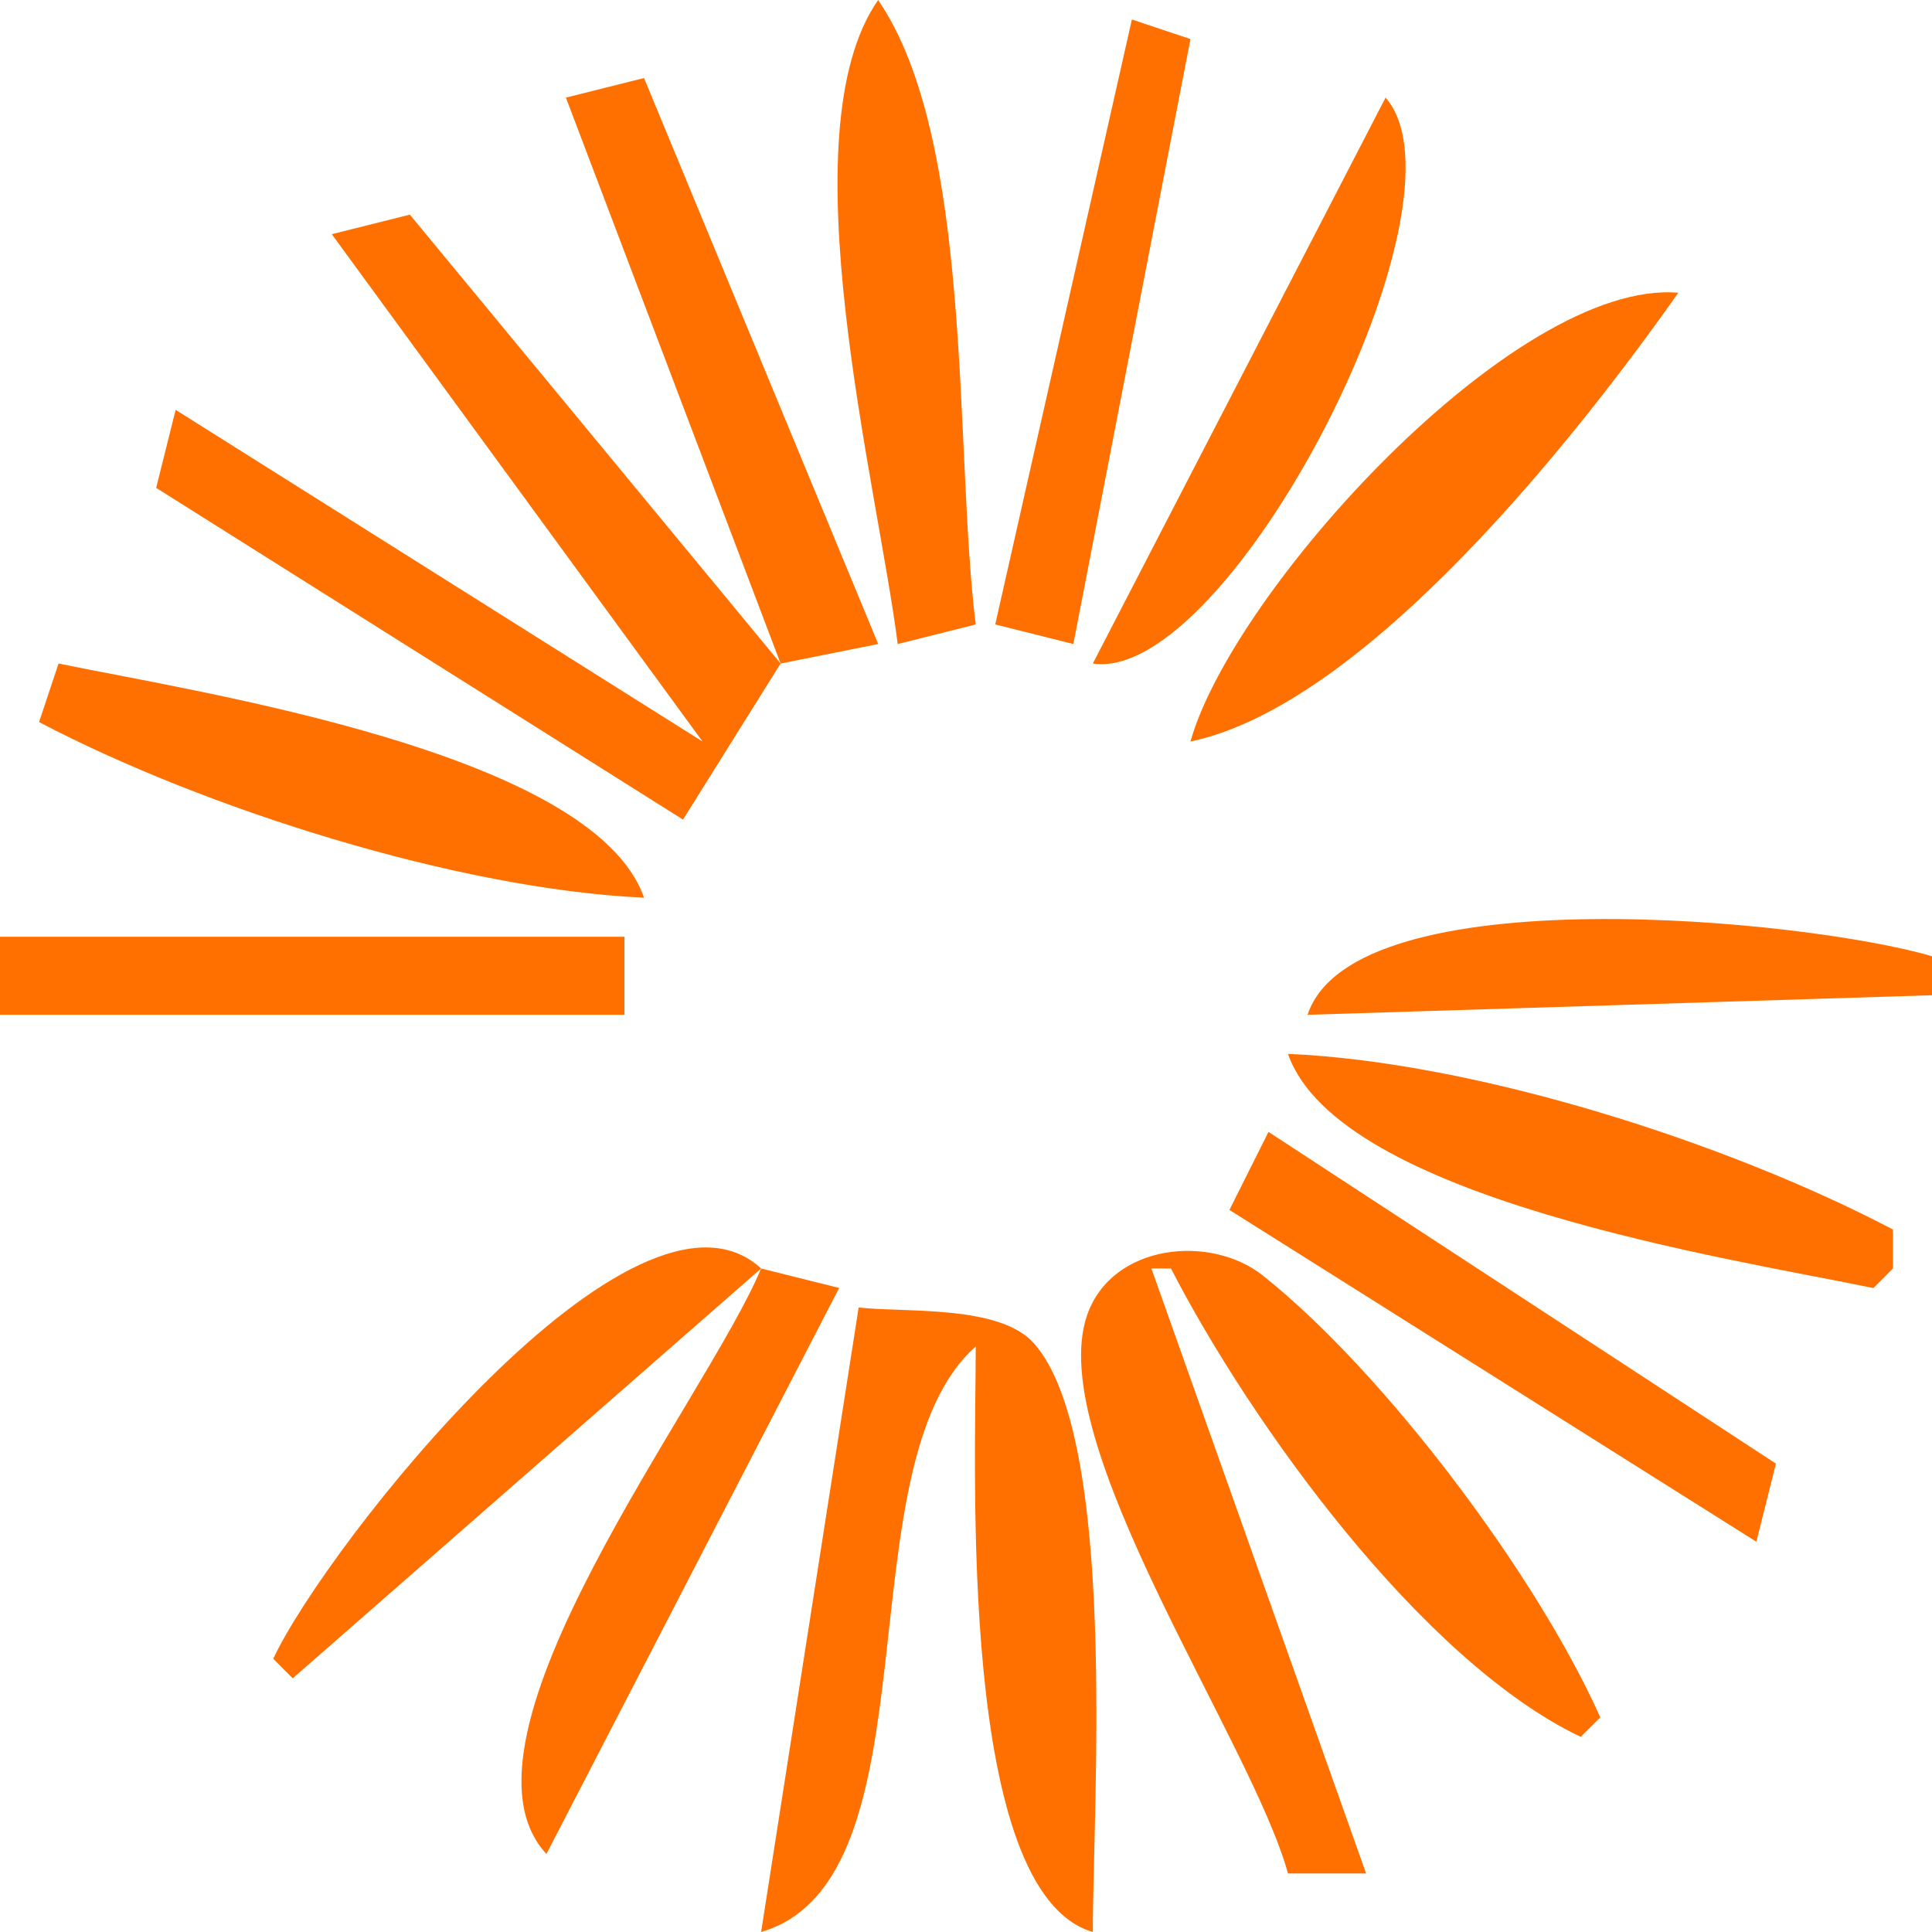
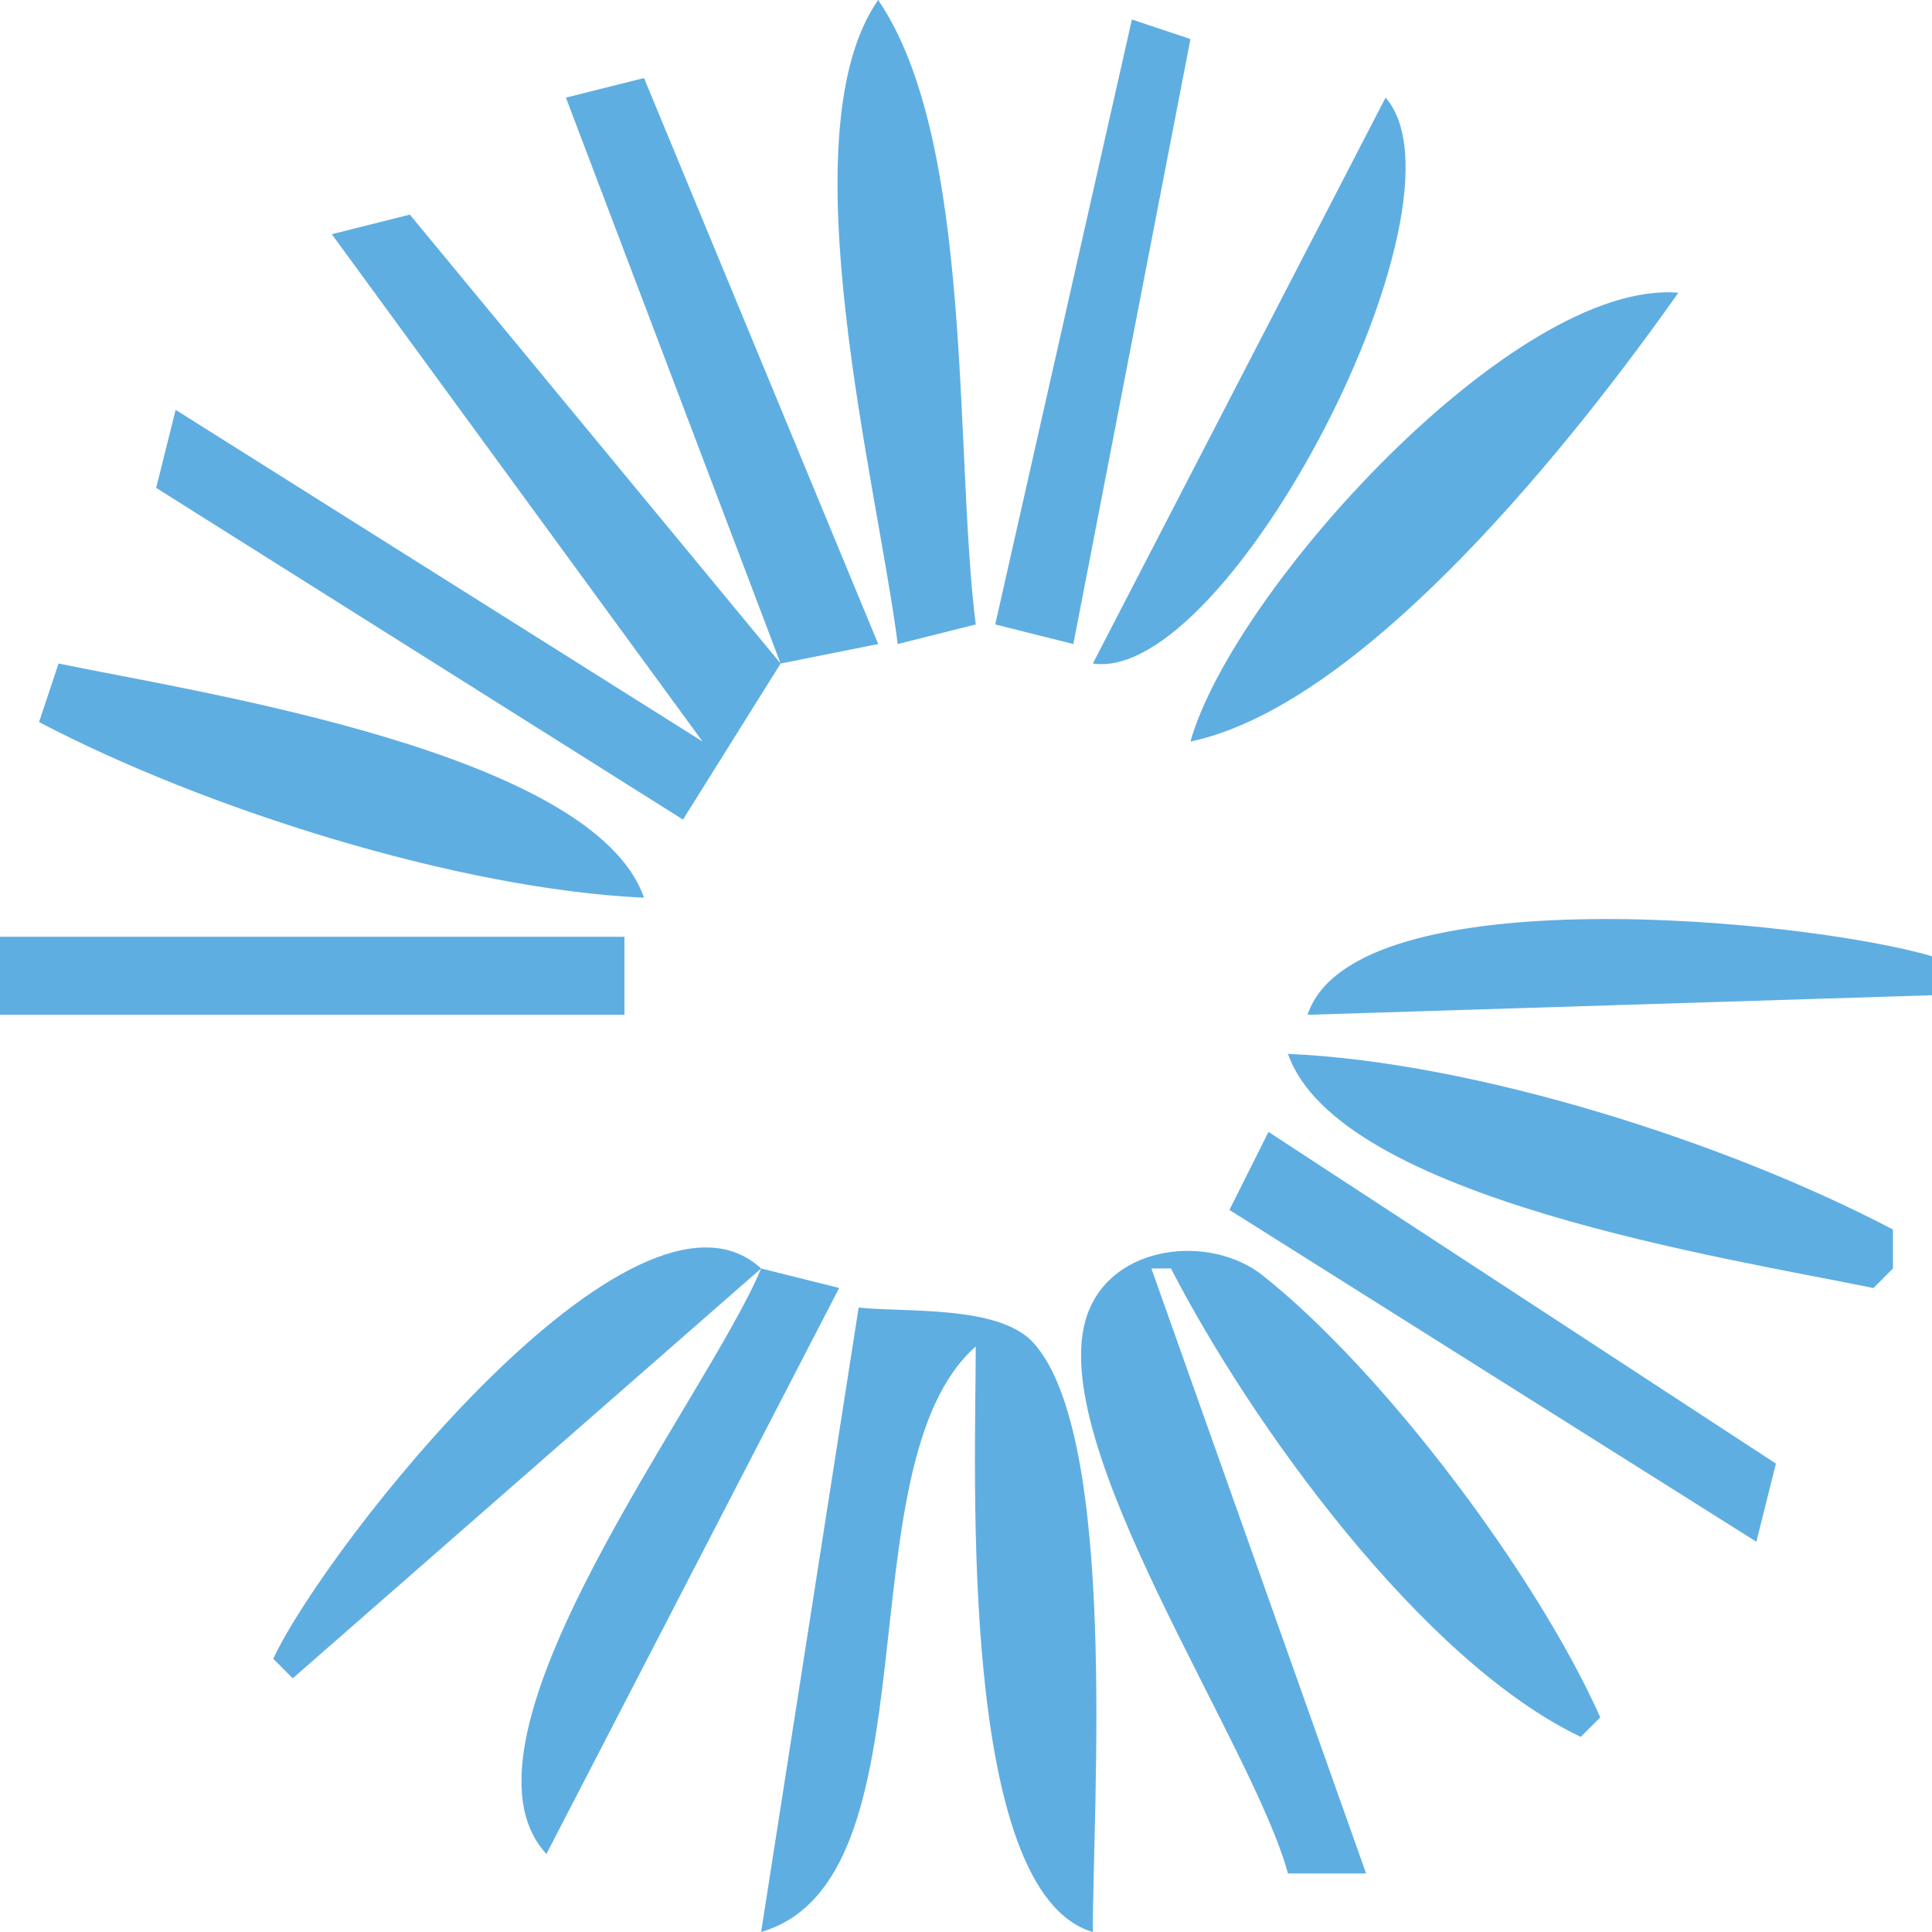
<svg xmlns="http://www.w3.org/2000/svg" width="23" height="23" viewBox="0 0 23 23" fill="none">
-   <path d="M10.454 0C9.351 1.583 10.447 5.769 10.687 7.667L11.616 7.434C11.358 5.389 11.6 1.676 10.454 0Z" fill="#FF7000" />
-   <path d="M13.475 0.232L11.848 7.434L12.778 7.667L14.172 0.465L13.475 0.232Z" fill="#FF7000" />
-   <path d="M6.737 1.162L9.293 7.899L4.879 2.555L3.95 2.788L8.364 8.828L2.091 4.879L1.859 5.808L8.131 9.757L9.293 7.899L10.455 7.667L7.667 0.929L6.737 1.162Z" fill="#FF7000" />
-   <path d="M16.495 1.162L13.01 7.899C14.631 8.144 17.593 2.416 16.495 1.162Z" fill="#FF7000" />
-   <path d="M14.172 8.828C16.262 8.388 18.783 5.184 19.98 3.485C18.03 3.321 14.672 7.044 14.172 8.828Z" fill="#FF7000" />
-   <path d="M0.697 7.899L0.465 8.596C2.429 9.627 5.448 10.585 7.667 10.687C7.065 8.957 2.38 8.247 0.697 7.899Z" fill="#FF7000" />
-   <path d="M0 11.152V12.081H7.434V11.152H0Z" fill="#FF7000" />
-   <path d="M15.566 12.081L23 11.848V11.384C21.525 10.948 16.12 10.409 15.566 12.081Z" fill="#FF7000" />
-   <path d="M15.333 12.546C15.936 14.278 20.622 14.986 22.303 15.334L22.535 15.101V14.637C20.558 13.599 17.567 12.643 15.333 12.546Z" fill="#FF7000" />
-   <path d="M15.101 13.475L14.636 14.404L20.909 18.354L21.142 17.424L15.101 13.475Z" fill="#FF7000" />
-   <path d="M3.253 19.747L3.485 19.98L9.061 15.101C7.564 13.725 3.877 18.41 3.253 19.747Z" fill="#FF7000" />
-   <path d="M15.333 22.303H16.263L13.707 15.101H13.94C14.892 16.948 16.925 19.775 18.818 20.677L19.051 20.445C18.299 18.759 16.49 16.343 15.034 15.185C14.413 14.691 13.238 14.803 12.942 15.656C12.418 17.172 14.904 20.735 15.333 22.303Z" fill="#FF7000" />
-   <path d="M9.061 15.101C8.411 16.66 5.234 20.699 6.505 22.071L9.99 15.333L9.061 15.101Z" fill="#FF7000" />
-   <path d="M10.222 15.566L9.061 23C11.195 22.376 10.012 17.44 11.616 16.03C11.616 17.517 11.401 22.529 13.01 23C13.009 21.505 13.312 17.119 12.307 15.99C11.899 15.533 10.788 15.627 10.222 15.566Z" fill="#FF7000" />
+   <path d="M10.454 0C9.351 1.583 10.447 5.769 10.687 7.667L11.616 7.434C11.358 5.389 11.6 1.676 10.454 0Z" fill="#5faee2" />
+   <path d="M13.475 0.232L11.848 7.434L12.778 7.667L14.172 0.465L13.475 0.232Z" fill="#5faee2" />
+   <path d="M6.737 1.162L9.293 7.899L4.879 2.555L3.95 2.788L8.364 8.828L2.091 4.879L1.859 5.808L8.131 9.757L9.293 7.899L10.455 7.667L7.667 0.929L6.737 1.162Z" fill="#5faee2" />
+   <path d="M16.495 1.162L13.01 7.899C14.631 8.144 17.593 2.416 16.495 1.162Z" fill="#5faee2" />
+   <path d="M14.172 8.828C16.262 8.388 18.783 5.184 19.98 3.485C18.03 3.321 14.672 7.044 14.172 8.828Z" fill="#5faee2" />
+   <path d="M0.697 7.899L0.465 8.596C2.429 9.627 5.448 10.585 7.667 10.687C7.065 8.957 2.38 8.247 0.697 7.899Z" fill="#5faee2" />
+   <path d="M0 11.152V12.081H7.434V11.152H0Z" fill="#5faee2" />
+   <path d="M15.566 12.081L23 11.848V11.384C21.525 10.948 16.12 10.409 15.566 12.081Z" fill="#5faee2" />
+   <path d="M15.333 12.546C15.936 14.278 20.622 14.986 22.303 15.334L22.535 15.101V14.637C20.558 13.599 17.567 12.643 15.333 12.546Z" fill="#5faee2" />
+   <path d="M15.101 13.475L14.636 14.404L20.909 18.354L21.142 17.424L15.101 13.475Z" fill="#5faee2" />
+   <path d="M3.253 19.747L3.485 19.98L9.061 15.101C7.564 13.725 3.877 18.41 3.253 19.747Z" fill="#5faee2" />
+   <path d="M15.333 22.303H16.263L13.707 15.101H13.94C14.892 16.948 16.925 19.775 18.818 20.677L19.051 20.445C18.299 18.759 16.49 16.343 15.034 15.185C14.413 14.691 13.238 14.803 12.942 15.656C12.418 17.172 14.904 20.735 15.333 22.303Z" fill="#5faee2" />
+   <path d="M9.061 15.101C8.411 16.66 5.234 20.699 6.505 22.071L9.99 15.333L9.061 15.101Z" fill="#5faee2" />
+   <path d="M10.222 15.566L9.061 23C11.195 22.376 10.012 17.44 11.616 16.03C11.616 17.517 11.401 22.529 13.01 23C13.009 21.505 13.312 17.119 12.307 15.99C11.899 15.533 10.788 15.627 10.222 15.566Z" fill="#5faee2" />
</svg>
